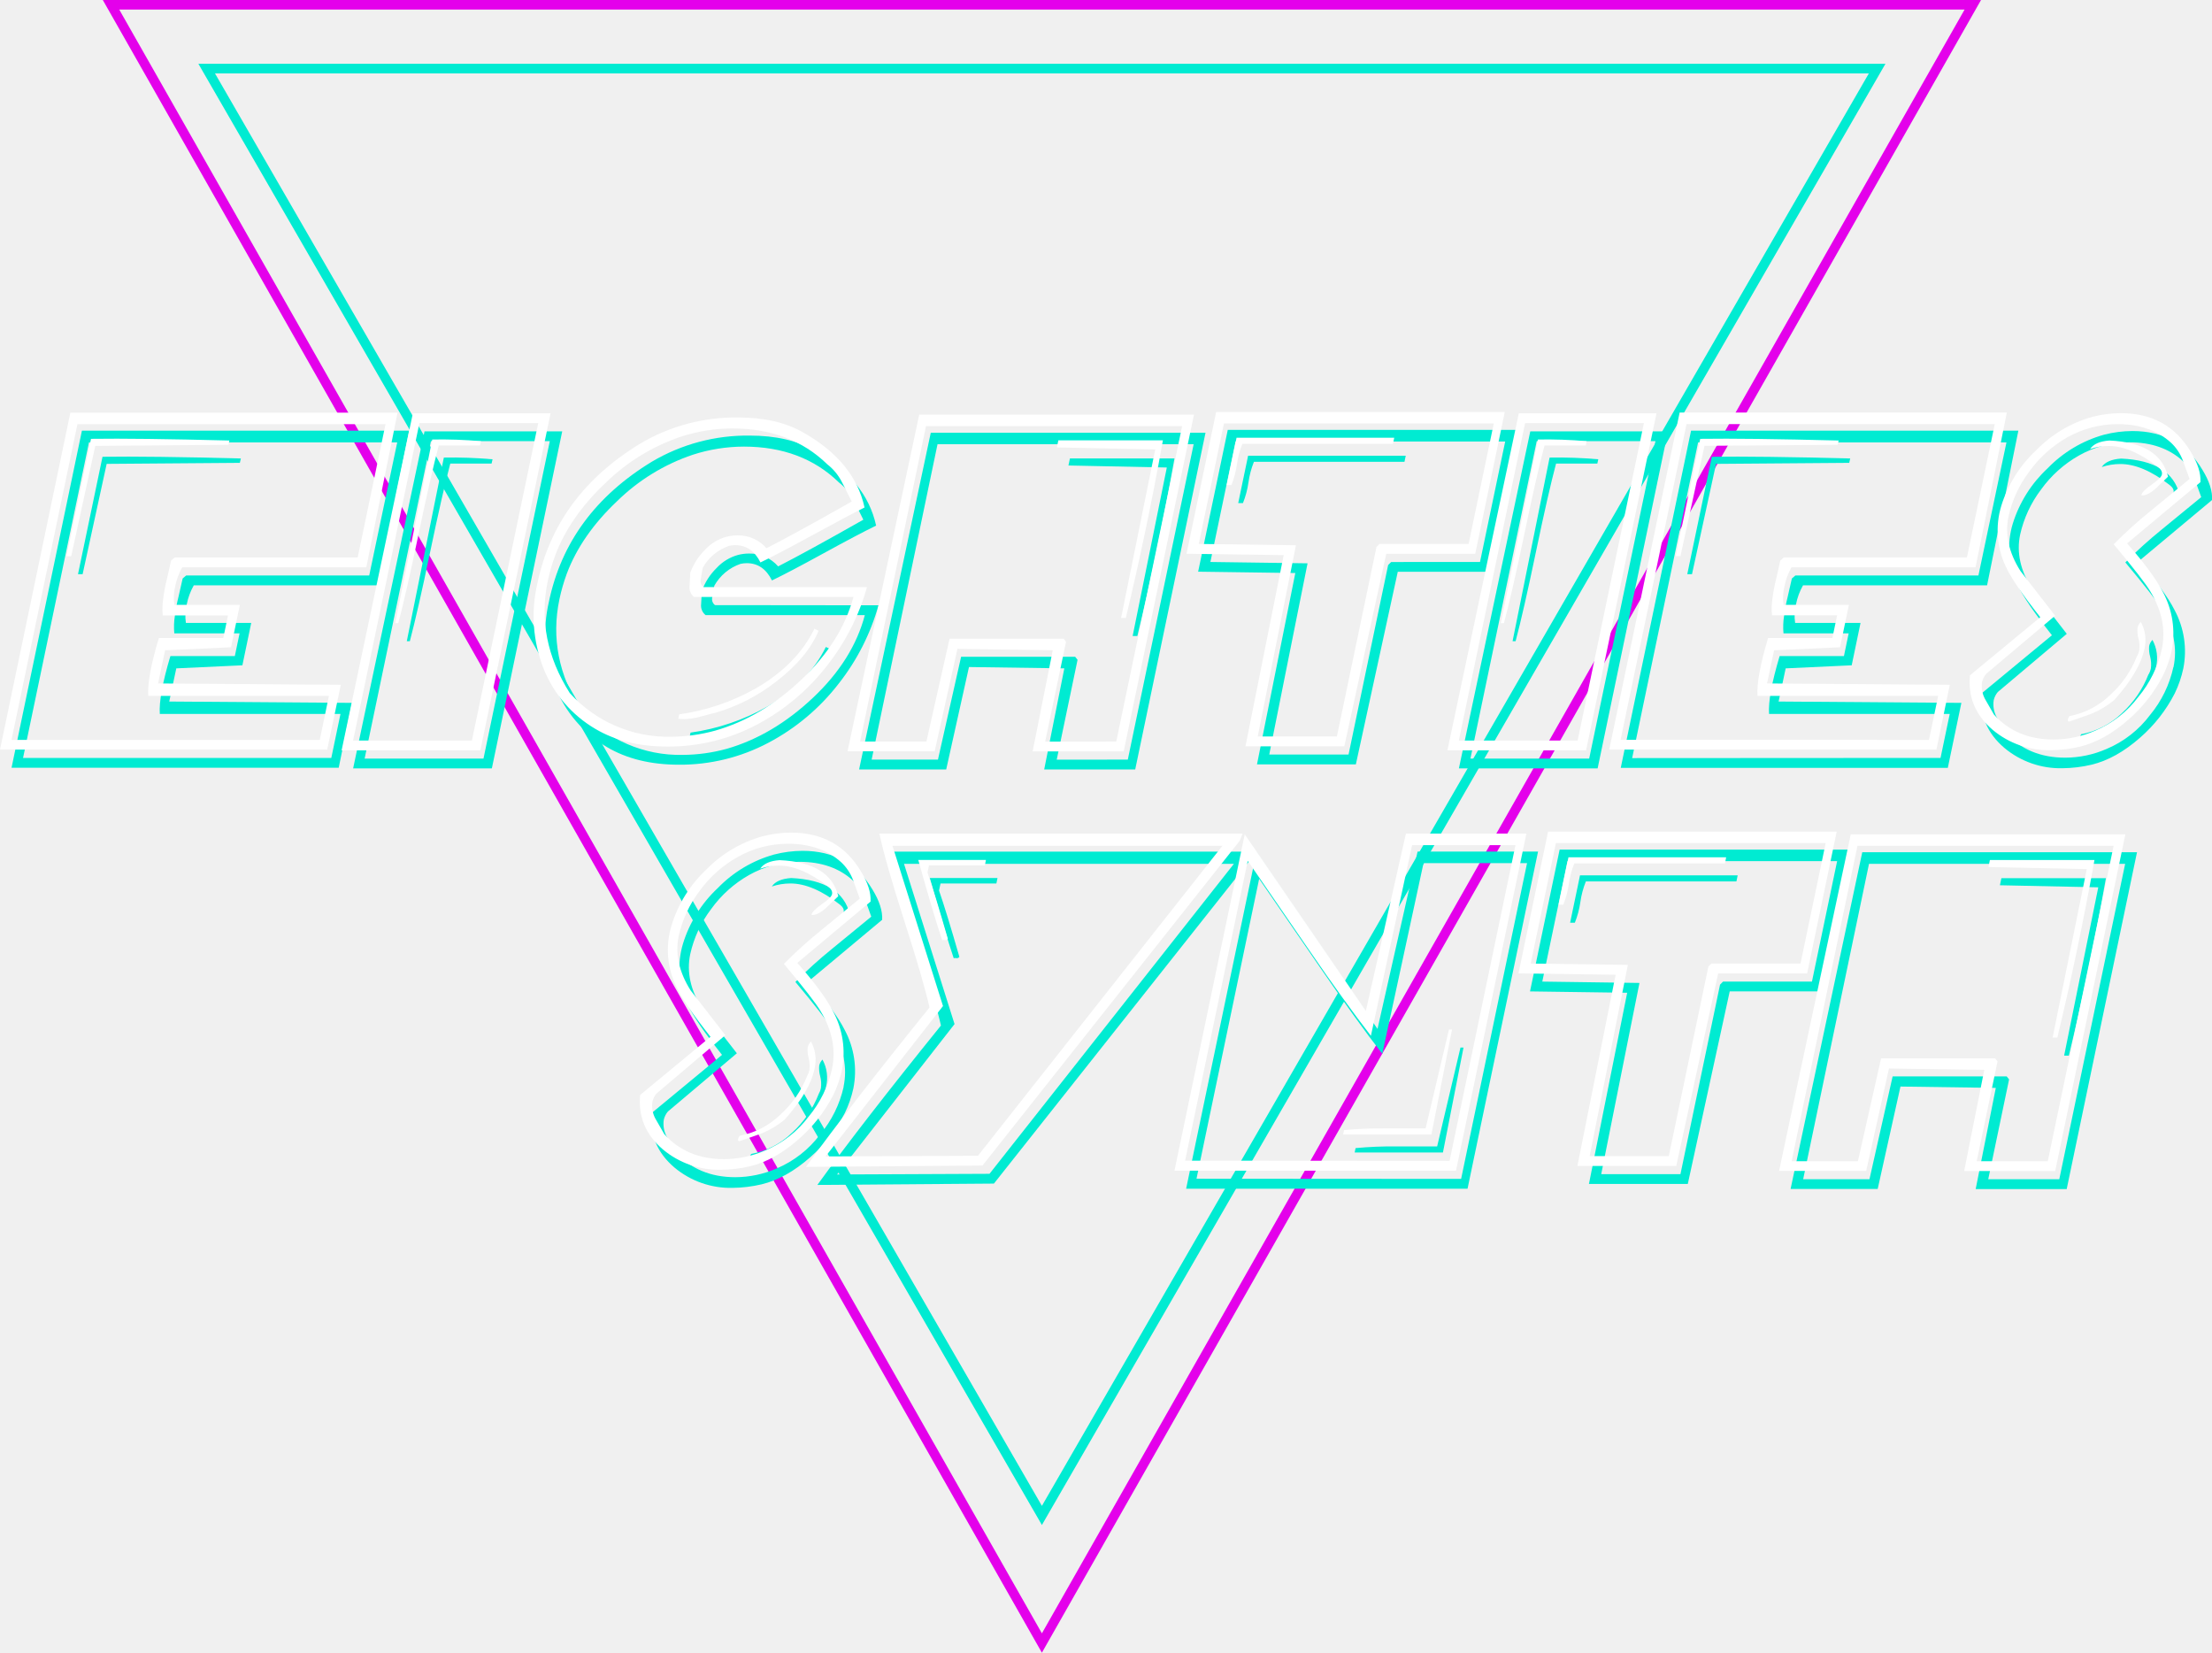
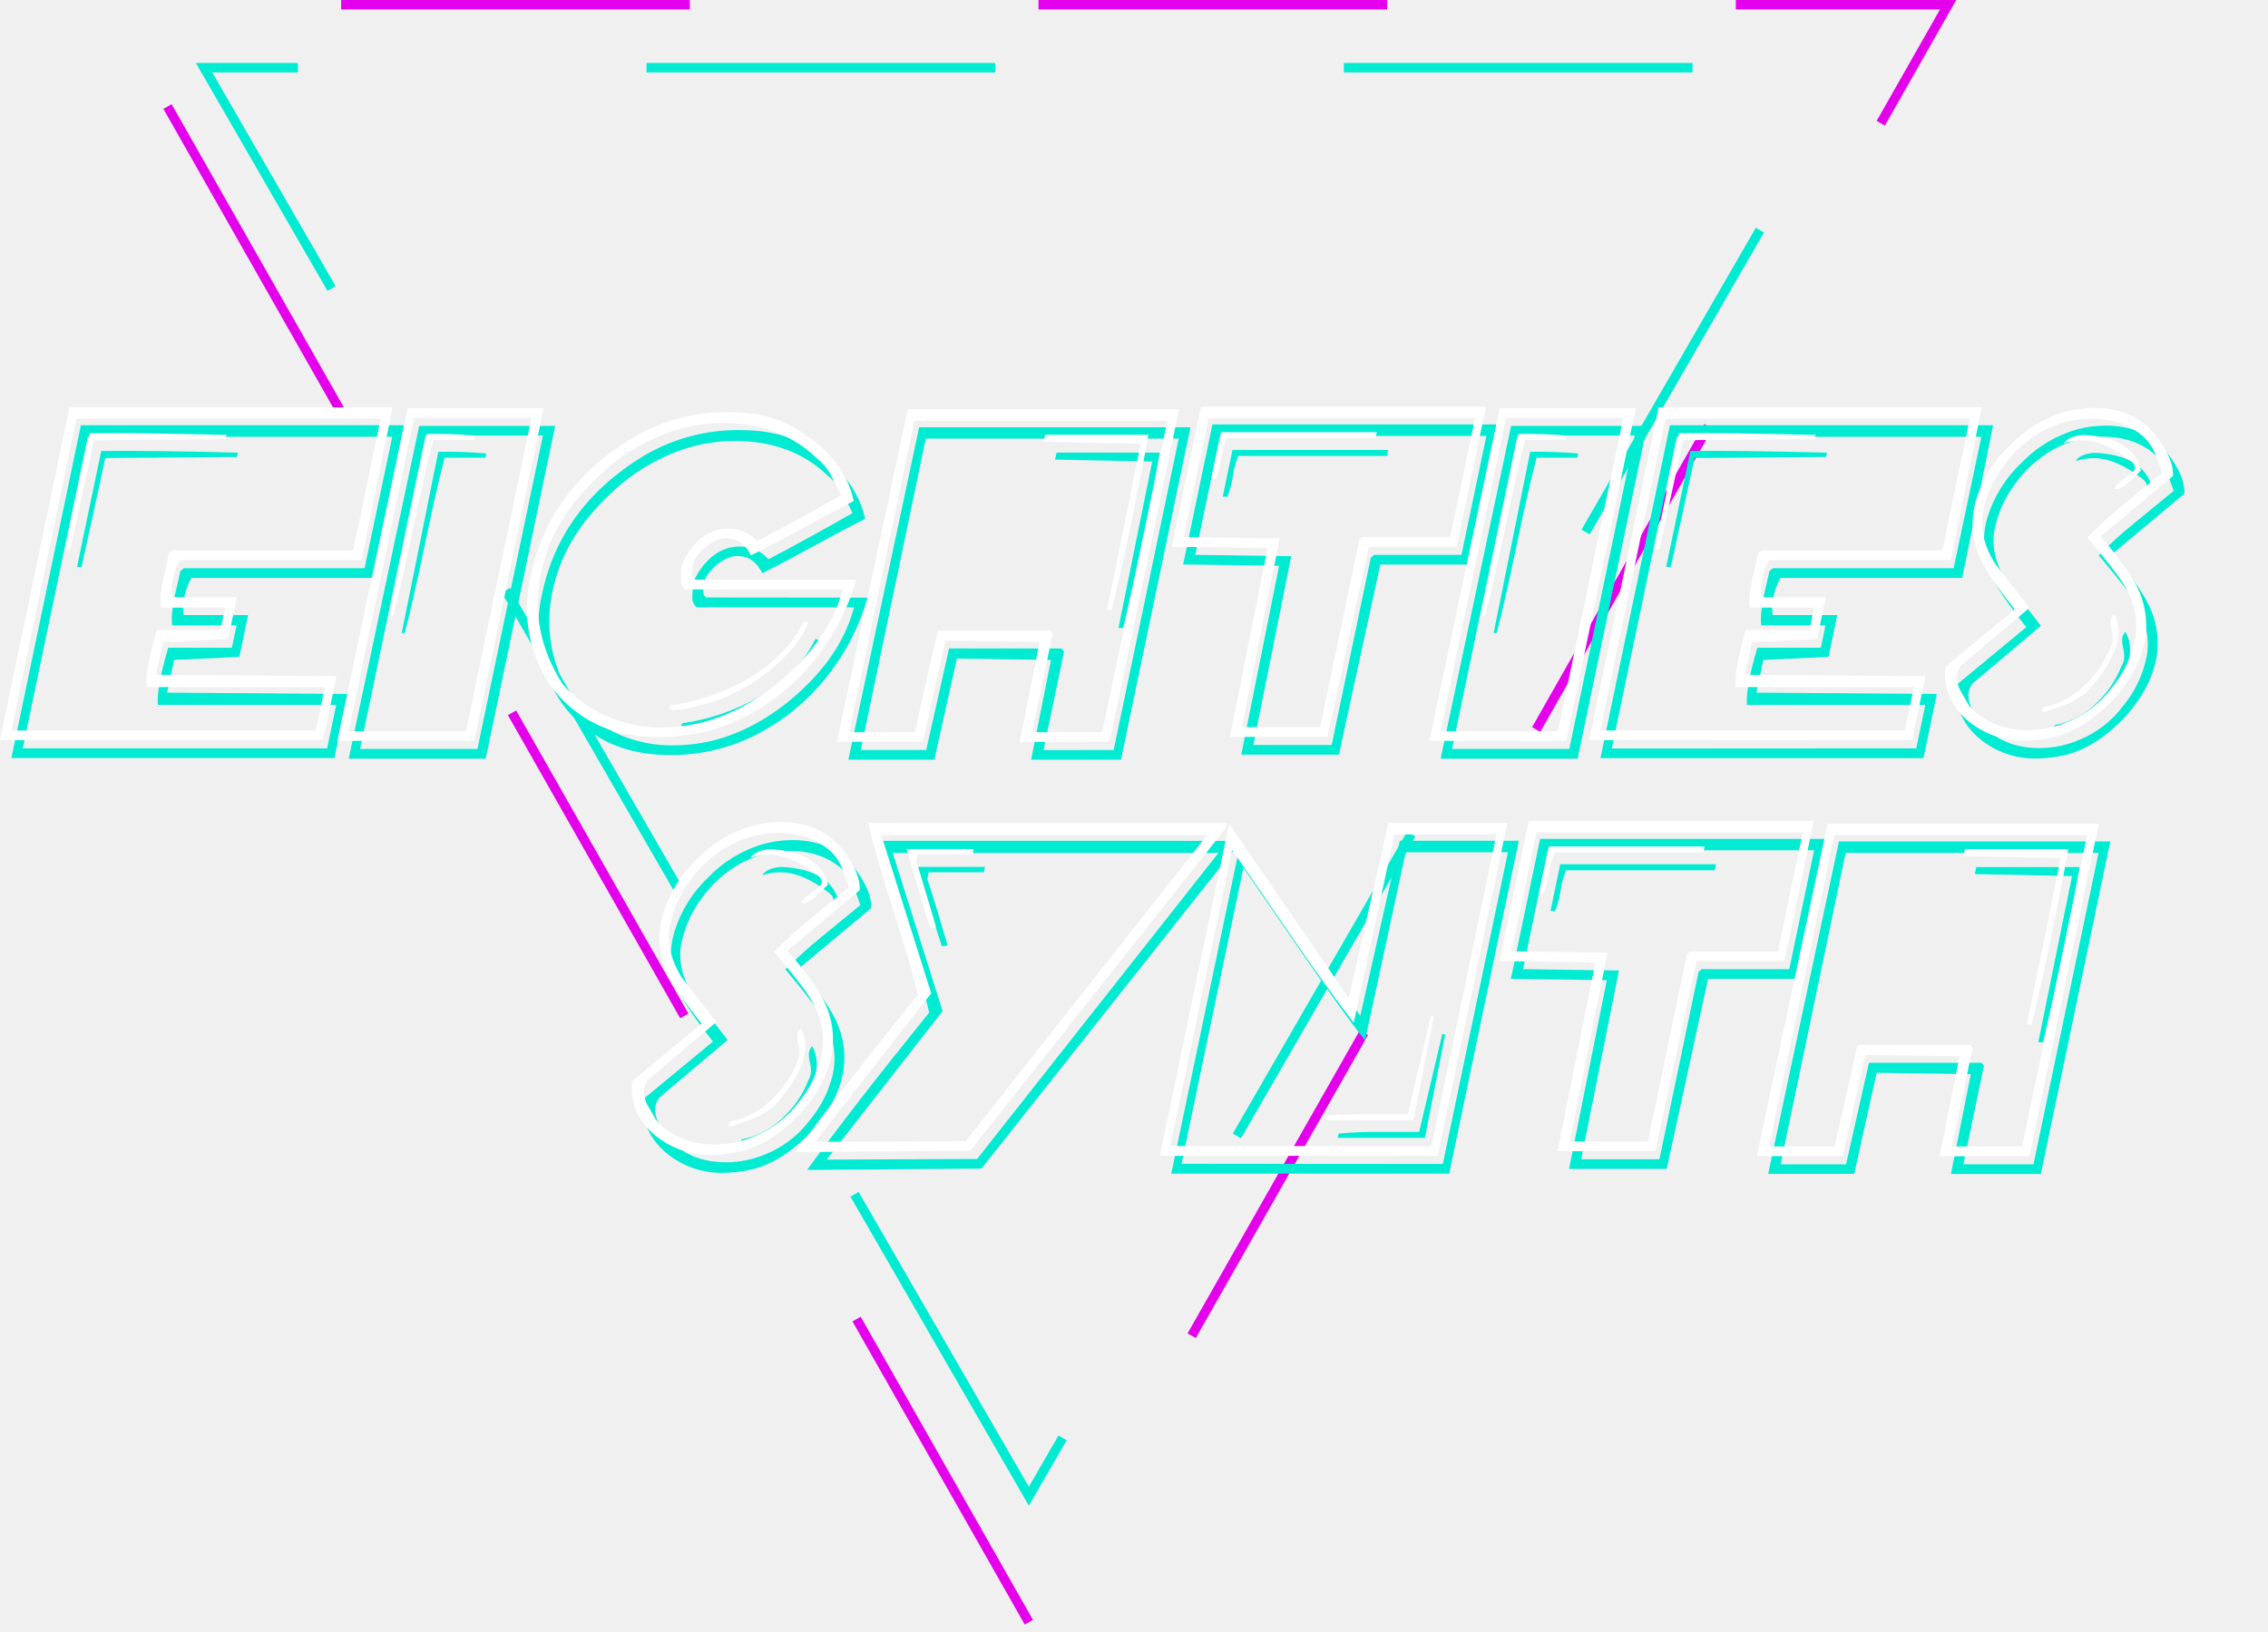
- <svg xmlns="http://www.w3.org/2000/svg" id="Laag_1" data-name="Laag 1" viewBox="0 0 626.47 468.01">
+ <svg xmlns="http://www.w3.org/2000/svg" id="Laag_1" data-name="Laag 1" viewBox="0 0 650.47 468.01">
  <defs>
-     <style>.cls-1,.cls-2{fill:none;stroke-miterlimit:10;stroke-width:2.71px;}.cls-1{stroke:#00ebd2;}.cls-2{stroke:#e400eb;}.cls-3{fill:#00ebd2;}.cls-4{fill:#fff;}</style>
+     <style>.cls-1,.cls-2{fill:none;stroke-miterlimit:10;stroke-width:2.71px;}.cls-1{stroke:#00ebd2;stroke-dasharray: 100;
+ animation: dash2 5s linear;animation-iteration-count:infinite;}.cls-2{stroke:#e400eb;stroke-dasharray: 100;
+ animation: dash 5s linear;animation-iteration-count:infinite;}.cls-3{fill:#00ebd2;animation: tossing 6s linear;animation-iteration-count:infinite;}.cls-4{fill:#fff;animation: tossing 6s linear;animation-iteration-count:infinite;}@keyframes dash {
+ to {
+   stroke-dashoffset: 1000;
+ }
+ }@keyframes dash2 {
+ to {
+   stroke-dashoffset: -1000;
+ }
+ }
+ @keyframes tossing {
+ 0% {
+   transform: translateY(0%);
+ }
+ 50% {
+   transform: translateY(15%);
+ }
+ 100% {
+   transform: translateY(0%);
+ }
+ }</style>
  </defs>
  <polygon class="cls-1" points="295.08 429.14 176.81 224.28 58.53 19.42 295.08 19.42 531.64 19.42 413.36 224.28 295.08 429.14" />
  <polygon class="cls-2" points="295.08 465.27 31.44 1.35 558.73 1.35 295.08 465.27" />
  <path class="cls-3" d="M120.08,173.49H67.95a18.09,18.09,0,0,0-2,5.42,13.37,13.37,0,0,0-.23,5.22H84.22l-2.5,12L63,197l-2,9.39,51.76.38L109,225.14H16.34l19.93-95.45h92.67ZM106.9,222.36l2.6-12.46H58.33q-.36-5.17,3-16.39H79.58l1.34-6.42H62.43a20.2,20.2,0,0,1,.17-5,44.89,44.89,0,0,1,1-5.27q.9-3.83,1.2-5.27l1-.86h51.84L125.57,133H38.27L19.6,222.36ZM81,138.8l-37.72.29-6.81,31.24H35.16l6.94-33.25q13.27-.19,39.19.48Z" transform="translate(-13.07 -7.73)" />
  <path class="cls-3" d="M152.37,225.33H113.08l20.22-95.45h39ZM150,222.55l18.78-89.89H135.12l-18.78,89.89ZM152.29,139H140.6q-2.2,8.24-5.72,25.11t-5.74,25.2h-.86l10.49-52a130,130,0,0,1,13.8.48Z" transform="translate(-13.07 -7.73)" />
  <path class="cls-3" d="M261.87,179.14a63.58,63.58,0,0,1-11.24,22.14,61.17,61.17,0,0,1-20,16.82,53.38,53.38,0,0,1-25.25,6.18q-12,0-20.43-5a34.65,34.65,0,0,1-14.67-17.15,40.52,40.52,0,0,1-1.75-24q5.24-25.11,29.18-39.67a53,53,0,0,1,27.7-7.38q11,0,18.38,4.22,14.57,8.24,17.41,21.27-5.12,2.49-14.91,7.86t-14.59,7.67q-2.43-4.89-7.12-4.89a8.39,8.39,0,0,0-1.77.19,13.56,13.56,0,0,0-7.43,6.18q-.32,1.55-.57,3.19a2.16,2.16,0,0,0,.76,2.32ZM258,181.92H212.9a3.46,3.46,0,0,1-1.26-3.16l.19-3.64A17.32,17.32,0,0,1,216,168.6a12.9,12.9,0,0,1,6.15-3.74,12.45,12.45,0,0,1,3.05-.38,10.6,10.6,0,0,1,8.25,3.64q8.26-4.22,24.13-13.22-2.36-4.79-2.84-5.65a14.87,14.87,0,0,0-4.06-4.89q-10.43-10.16-26.92-10.16a47.22,47.22,0,0,0-14.47,2.3,56.28,56.28,0,0,0-21.49,13.19q-10.09,9.55-14.2,20.48a52.17,52.17,0,0,0-2.1,7.29q-3.43,16.4,6.23,31.66a37.51,37.51,0,0,0,28.66,12.38,47.92,47.92,0,0,0,12.53-1.73Q232,216,243.33,205.31T258,181.92Zm-9.86,9.58Q244.94,199.17,236,206a51.23,51.23,0,0,1-17,8.72q-.59.09-4.46,1.15a19.61,19.61,0,0,1-4.45.67,15.29,15.29,0,0,1-1.71-.1l.26-1.25a61.24,61.24,0,0,0,21.76-7.38q11.56-6.71,16.56-16.87Z" transform="translate(-13.07 -7.73)" />
  <path class="cls-3" d="M334.58,225.62H308.8L314.5,197l-27-.38-6.45,29H256.38l20.3-95.35h77.81Zm-2.1-2.78,18.65-89.31H278.59l-18.66,89.31h18.78l6.56-29.13h32.3l.68.87-5.9,28.27Zm2.71-35h-1.34l9.68-47.72-27.86-.57.42-2h29.61q-2.22,12.46-4.88,25.2T335.18,187.86Z" transform="translate(-13.07 -7.73)" />
  <path class="cls-3" d="M434.14,169.65h-25.2l-11.87,54.53h-28L379.92,170l-27.52-.38,8.39-40.15h81.74Zm-1.91-2.78,7.13-34.11H363l-7.13,34.11,27.52.38L372.54,221.4H395l11.21-53.66.85-.86Zm-21.39-28.37H368.2a25.1,25.1,0,0,0-1.55,5.85,25.25,25.25,0,0,1-1.56,5.85h-1.34l2.8-13.42H411.2Z" transform="translate(-13.07 -7.73)" />
  <path class="cls-3" d="M465.54,225.33H426.25l20.22-95.45h39Zm-2.39-2.78,18.77-89.89H448.29l-18.77,89.89ZM465.46,139H453.77q-2.2,8.24-5.72,25.11t-5.74,25.2h-.86l10.49-52a130,130,0,0,1,13.79.48Z" transform="translate(-13.07 -7.73)" />
  <path class="cls-3" d="M575.84,173.49H523.71a18.07,18.07,0,0,0-2,5.42,13.36,13.36,0,0,0-.23,5.22H540l-2.5,12L518.8,197l-2,9.39,51.76.38-3.84,18.4H472.09L492,129.69H584.7Zm-13.18,48.87,2.6-12.46H514.09q-.36-5.17,3-16.39h18.21l1.34-6.42H518.18a20.26,20.26,0,0,1,.17-5,45,45,0,0,1,1-5.27q.9-3.83,1.2-5.27l1-.86h51.84L581.33,133H494l-18.68,89.41ZM536.8,138.8l-37.72.29-6.81,31.24h-1.34l6.95-33.25q13.27-.19,39.19.48Z" transform="translate(-13.07 -7.73)" />
  <path class="cls-3" d="M629,204.06a41.92,41.92,0,0,1-9.81,12.55q-6.82,6-13.77,7.67a37.32,37.32,0,0,1-8.25,1,24.72,24.72,0,0,1-16.43-5.75q-7.32-6.23-6.46-15.44l19.93-16.47q-7.58-9.58-9.69-14.18A23.82,23.82,0,0,1,583.12,156,36.12,36.12,0,0,1,593,140.33a35.47,35.47,0,0,1,15.92-9.49,32.79,32.79,0,0,1,8.08-1.05q13.32,0,19.84,11,2.93,4.79,2.72,8.53l-20.78,17.35q7.44,8.43,10.15,13.8a24.76,24.76,0,0,1,2.48,16.58A30.76,30.76,0,0,1,629,204.06Zm-.37-7.38q1.7-8.14-3.21-16.29Q623.54,177.22,615,167a127.26,127.26,0,0,1,10.39-9.39l11.1-9.1-1.95-5.37a13.42,13.42,0,0,0-3.29-4.89q-5.8-5.27-15.1-5.27a29,29,0,0,0-14.29,3.74,33.62,33.62,0,0,0-10.73,9.63,32.87,32.87,0,0,0-5.93,12.79q-1.58,7.57,3.39,15.43l9.82,12.65-19.54,16.48a5.58,5.58,0,0,0-1.15,2.3,7.63,7.63,0,0,0,.82,4.79l2.53,4.41q6.37,7.09,16.92,7.09a29.45,29.45,0,0,0,11.73-2.49,29.8,29.8,0,0,0,12.26-9.58A31.85,31.85,0,0,0,628.59,196.68Zm1.77-48.87-3.59,3.45q-2.45,2.11-4,1.82.24-1.14,2.94-3t2.9-2.86q.24-1.14-1.17-2.19-7.59-5.9-13.91-5.9a16.45,16.45,0,0,0-5.26.86q1.4-2.11,5.48-2.4Q628,138.22,630.36,147.81Zm-8.81,50.89a5.39,5.39,0,0,0,.63-1.63,8.66,8.66,0,0,0-.2-3.4,8.47,8.47,0,0,1-.28-3,3.5,3.5,0,0,1,.94-1.73,10.84,10.84,0,0,1,1,7.76q-1.34,6.42-8.46,14.37a25.1,25.1,0,0,1-6.26,3.83q-.42.19-6.52,2.3-.36-.1-.4-.38l.12-.58a1.81,1.81,0,0,0,.31-.58,22.53,22.53,0,0,0,11.58-6A29.26,29.26,0,0,0,621.55,198.69Z" transform="translate(-13.07 -7.73)" />
  <path class="cls-3" d="M252.35,322.89a42,42,0,0,1-9.81,12.55q-6.82,6-13.77,7.67a37.35,37.35,0,0,1-8.25,1,24.72,24.72,0,0,1-16.43-5.75q-7.33-6.23-6.46-15.44l19.93-16.47q-7.58-9.58-9.69-14.18a23.82,23.82,0,0,1-1.36-17.34,36.11,36.11,0,0,1,9.85-15.72,35.46,35.46,0,0,1,15.92-9.49,32.76,32.76,0,0,1,8.08-1.05q13.32,0,19.83,11,2.93,4.79,2.72,8.53l-20.78,17.35q7.44,8.43,10.15,13.8a24.77,24.77,0,0,1,2.48,16.58A30.85,30.85,0,0,1,252.35,322.89Zm-.38-7.38q1.7-8.14-3.21-16.29-1.83-3.16-10.42-13.42a127.33,127.33,0,0,1,10.39-9.39l11.1-9.1-1.94-5.37a13.43,13.43,0,0,0-3.29-4.89q-5.8-5.27-15.1-5.27a29,29,0,0,0-14.29,3.74,33.64,33.64,0,0,0-10.73,9.63,32.87,32.87,0,0,0-5.93,12.79q-1.58,7.57,3.39,15.43L221.76,306,202.22,322.5a5.58,5.58,0,0,0-1.15,2.3,7.63,7.63,0,0,0,.82,4.79l2.53,4.41q6.37,7.09,16.92,7.09a29.45,29.45,0,0,0,11.73-2.49A29.8,29.8,0,0,0,245.32,329,31.85,31.85,0,0,0,252,315.51Zm1.77-48.87-3.6,3.45q-2.45,2.11-4,1.82.24-1.14,2.94-3T252,266q.24-1.14-1.17-2.19-7.59-5.9-13.91-5.9a16.46,16.46,0,0,0-5.26.86q1.4-2.11,5.48-2.4Q251.44,257.05,253.75,266.63Zm-8.81,50.89a5.39,5.39,0,0,0,.63-1.63,8.66,8.66,0,0,0-.2-3.4,8.49,8.49,0,0,1-.28-3,3.5,3.5,0,0,1,.93-1.72,10.83,10.83,0,0,1,1,7.76q-1.34,6.42-8.46,14.37a25.13,25.13,0,0,1-6.26,3.83q-.42.19-6.52,2.3c-.24-.06-.38-.19-.4-.38l.12-.58a1.82,1.82,0,0,0,.31-.57,22.53,22.53,0,0,0,11.58-6A29.25,29.25,0,0,0,244.94,317.52Z" transform="translate(-13.07 -7.73)" />
  <path class="cls-3" d="M368.24,248.9l-.8,2-72.88,92-50,.38q12.41-17.19,35-45.14-1.85-8.14-7.2-24.72-5.17-16.1-7-24.53Zm-5.71,3.45H269.1l14.31,45.38-33.26,42.59,43.16-.19Zm-67.27,5.56H279.44l-.42,2q2.15,6.23,5.76,18.78a.87.87,0,0,1-.75.38,1.73,1.73,0,0,0-.86,0q-2.6-7.76-6.76-22.71h19.17Z" transform="translate(-13.07 -7.73)" />
  <path class="cls-3" d="M428.7,344.35H349l19.9-95.25,34.3,50,11.35-50.22h34.12Zm-1.82-2.78,18.67-89.41H416.23l-11.67,54q-7.25-9.33-17.61-24.44l-17.27-25.11-17.74,84.91Zm-5.15-7.47h-25l.26-1.25a112.11,112.11,0,0,1,11.51-.48h11.59l6.61-28h.86Z" transform="translate(-13.07 -7.73)" />
  <path class="cls-3" d="M528.15,288.48h-25.2L491.08,343h-28l10.83-54.14-27.52-.38,8.39-40.15h81.74Zm-1.91-2.78,7.13-34.11H457l-7.13,34.11,27.52.38-10.83,54.14H489l11.21-53.66.85-.86Zm-21.39-28.37H462.21a25.1,25.1,0,0,0-1.56,5.85,25.2,25.2,0,0,1-1.56,5.85h-1.34l2.8-13.42h44.66Z" transform="translate(-13.07 -7.73)" />
  <path class="cls-3" d="M598.39,344.45H572.61l5.7-28.65-27-.38-6.45,29H520.19l20.3-95.35h77.81Zm-2.1-2.78,18.65-89.31H542.4l-18.65,89.31h18.78l6.56-29.13h32.3l.68.86-5.9,28.27Zm2.71-35h-1.34L607.33,259l-27.86-.58.42-2H609.5q-2.22,12.46-4.88,25.2T599,306.69Z" transform="translate(-13.07 -7.73)" />
  <path class="cls-4" d="M116.81,168.38H64.68a18.09,18.09,0,0,0-2,5.42,13.37,13.37,0,0,0-.23,5.22H81l-2.5,12-18.67.86-2,9.39,51.76.38L105.74,220H13.07L33,124.58h92.67Zm-13.18,48.87,2.6-12.46H55.06q-.36-5.17,3-16.39H76.31L77.65,182H59.16a20.2,20.2,0,0,1,.17-5,44.89,44.89,0,0,1,1-5.27q.9-3.83,1.2-5.27l1-.86h51.84l7.89-37.76H35L16.33,217.25ZM77.77,133.69,40.05,134l-6.81,31.24H31.9L38.84,132q13.27-.19,39.19.48Z" transform="translate(-13.07 -7.73)" />
  <path class="cls-4" d="M149.11,220.22H109.82L130,124.77h39Zm-2.39-2.78,18.78-89.89H131.85l-18.78,89.89ZM149,133.88H137.33q-2.2,8.24-5.72,25.11t-5.74,25.2H125l10.49-52a130,130,0,0,1,13.8.48Z" transform="translate(-13.07 -7.73)" />
  <path class="cls-4" d="M258.61,174a63.58,63.58,0,0,1-11.24,22.14,61.17,61.17,0,0,1-20,16.82,53.38,53.38,0,0,1-25.25,6.18q-12,0-20.43-5A34.65,34.65,0,0,1,167,197a40.52,40.52,0,0,1-1.75-24q5.24-25.11,29.18-39.67a53,53,0,0,1,27.7-7.38q11,0,18.38,4.22,14.57,8.24,17.41,21.27Q252.83,154,243,159.37T228.44,167q-2.43-4.89-7.12-4.89a8.39,8.39,0,0,0-1.77.19,13.56,13.56,0,0,0-7.43,6.18q-.32,1.55-.57,3.19a2.16,2.16,0,0,0,.76,2.32Zm-3.84,2.78H209.63a3.46,3.46,0,0,1-1.26-3.16l.19-3.64a17.32,17.32,0,0,1,4.14-6.52,12.9,12.9,0,0,1,6.15-3.74,12.45,12.45,0,0,1,3.05-.38,10.6,10.6,0,0,1,8.25,3.64q8.26-4.22,24.13-13.22-2.36-4.79-2.84-5.65a14.87,14.87,0,0,0-4.06-4.89q-10.43-10.16-26.92-10.16a47.22,47.22,0,0,0-14.47,2.3,56.28,56.28,0,0,0-21.49,13.19q-10.09,9.55-14.2,20.48a52.17,52.17,0,0,0-2.1,7.29q-3.43,16.4,6.23,31.66a37.51,37.51,0,0,0,28.66,12.38,47.92,47.92,0,0,0,12.53-1.73q13.14-3.75,24.44-14.46T254.77,176.81Zm-9.86,9.58q-3.23,7.67-12.13,14.47a51.23,51.23,0,0,1-17,8.72q-.59.09-4.46,1.15a19.61,19.61,0,0,1-4.45.67,15.29,15.29,0,0,1-1.71-.1l.26-1.25a61.24,61.24,0,0,0,21.76-7.38q11.56-6.71,16.56-16.87Z" transform="translate(-13.07 -7.73)" />
  <path class="cls-4" d="M331.31,220.51H305.53l5.7-28.65-27-.38-6.45,29H253.11l20.3-95.35h77.81Zm-2.1-2.78,18.65-89.31H275.32l-18.66,89.31h18.78L282,188.6h32.3l.68.87-5.9,28.27Zm2.71-35h-1.34L340.25,135l-27.86-.57.42-2h29.61q-2.22,12.46-4.88,25.2T331.91,182.75Z" transform="translate(-13.07 -7.73)" />
  <path class="cls-4" d="M430.88,164.54h-25.2L393.8,219.07h-28l10.83-54.14-27.52-.38,8.39-40.15h81.74ZM429,161.76l7.13-34.11H359.71l-7.13,34.11,27.52.38-10.83,54.14H391.7l11.21-53.66.85-.86ZM407.58,133.4H364.93a25.1,25.1,0,0,0-1.55,5.85,25.25,25.25,0,0,1-1.56,5.85h-1.34l2.8-13.42h44.66Z" transform="translate(-13.07 -7.73)" />
  <path class="cls-4" d="M462.27,220.22H423l20.22-95.45h39Zm-2.39-2.78,18.77-89.89H445l-18.77,89.89Zm2.31-83.56H450.5q-2.2,8.24-5.72,25.11T439,184.19h-.86l10.49-52a130,130,0,0,1,13.79.48Z" transform="translate(-13.07 -7.73)" />
  <path class="cls-4" d="M572.57,168.38H520.44a18.07,18.07,0,0,0-2,5.42,13.36,13.36,0,0,0-.23,5.22h18.49l-2.5,12-18.68.86-2,9.39,51.76.38L561.49,220H468.83l19.94-95.45h92.67Zm-13.18,48.87,2.6-12.46H510.82q-.36-5.17,3-16.39h18.21l1.34-6.42H514.92a20.26,20.26,0,0,1,.17-5,45,45,0,0,1,1-5.27q.9-3.83,1.2-5.27l1-.86h51.84l7.89-37.76h-87.3l-18.68,89.41Zm-25.86-83.56-37.72.29L489,165.21h-1.34L494.6,132q13.27-.19,39.19.48Z" transform="translate(-13.07 -7.73)" />
  <path class="cls-4" d="M625.7,198.95a41.92,41.92,0,0,1-9.81,12.55q-6.82,6-13.77,7.67a37.32,37.32,0,0,1-8.25,1,24.72,24.72,0,0,1-16.43-5.75q-7.32-6.23-6.46-15.44l19.93-16.47q-7.58-9.58-9.69-14.18a23.82,23.82,0,0,1-1.36-17.34,36.12,36.12,0,0,1,9.85-15.72,35.47,35.47,0,0,1,15.92-9.49,32.79,32.79,0,0,1,8.08-1.05q13.32,0,19.84,11,2.93,4.79,2.72,8.53l-20.78,17.35q7.44,8.43,10.15,13.8A24.76,24.76,0,0,1,628.12,192,30.76,30.76,0,0,1,625.7,198.95Zm-.37-7.38q1.7-8.14-3.21-16.29-1.83-3.16-10.42-13.42a127.26,127.26,0,0,1,10.39-9.39l11.1-9.1L631.24,138a13.42,13.42,0,0,0-3.29-4.89q-5.8-5.27-15.1-5.27a29,29,0,0,0-14.29,3.74,33.62,33.62,0,0,0-10.73,9.63A32.87,32.87,0,0,0,581.9,154q-1.58,7.57,3.39,15.43l9.82,12.65-19.54,16.48a5.58,5.58,0,0,0-1.15,2.3,7.63,7.63,0,0,0,.82,4.79l2.53,4.41q6.37,7.09,16.92,7.09a29.45,29.45,0,0,0,11.73-2.49,29.8,29.8,0,0,0,12.26-9.58A31.85,31.85,0,0,0,625.32,191.57Zm1.77-48.87-3.59,3.45q-2.45,2.11-4,1.82.24-1.14,2.94-3t2.9-2.86q.24-1.14-1.17-2.19-7.59-5.9-13.91-5.9a16.45,16.45,0,0,0-5.26.86q1.4-2.11,5.48-2.4Q624.78,133.11,627.09,142.69Zm-8.81,50.89a5.39,5.39,0,0,0,.63-1.63,8.66,8.66,0,0,0-.2-3.4,8.47,8.47,0,0,1-.28-3,3.5,3.5,0,0,1,.94-1.73,10.84,10.84,0,0,1,1,7.76Q619,198,611.87,205.94a25.1,25.1,0,0,1-6.26,3.83q-.42.19-6.52,2.3-.36-.1-.4-.38l.12-.58a1.81,1.81,0,0,0,.31-.58,22.53,22.53,0,0,0,11.58-6A29.26,29.26,0,0,0,618.29,193.58Z" transform="translate(-13.07 -7.73)" />
  <path class="cls-4" d="M249.09,317.77a42,42,0,0,1-9.81,12.55q-6.82,6-13.77,7.67a37.35,37.35,0,0,1-8.25,1,24.72,24.72,0,0,1-16.43-5.75q-7.33-6.23-6.46-15.44l19.93-16.47q-7.58-9.58-9.69-14.18a23.82,23.82,0,0,1-1.36-17.34A36.11,36.11,0,0,1,213.09,254,35.46,35.46,0,0,1,229,244.56a32.76,32.76,0,0,1,8.08-1.05q13.32,0,19.83,11,2.93,4.79,2.72,8.53L238.88,280.4q7.44,8.43,10.15,13.8a24.77,24.77,0,0,1,2.48,16.58A30.85,30.85,0,0,1,249.09,317.77Zm-.38-7.38q1.7-8.14-3.21-16.29-1.83-3.16-10.42-13.42a127.33,127.33,0,0,1,10.39-9.39l11.1-9.1-1.94-5.37a13.43,13.43,0,0,0-3.29-4.89q-5.8-5.27-15.1-5.27A29,29,0,0,0,222,250.41,33.64,33.64,0,0,0,211.22,260a32.87,32.87,0,0,0-5.93,12.79q-1.58,7.57,3.39,15.43l9.82,12.65L199,317.39a5.58,5.58,0,0,0-1.15,2.3,7.63,7.63,0,0,0,.82,4.79l2.53,4.41q6.37,7.09,16.92,7.09a29.45,29.45,0,0,0,11.73-2.49,29.8,29.8,0,0,0,12.26-9.58A31.85,31.85,0,0,0,248.71,310.4Zm1.77-48.87-3.6,3.45q-2.45,2.11-4,1.82.24-1.14,2.94-3t2.9-2.85q.24-1.14-1.17-2.19-7.59-5.9-13.91-5.9a16.46,16.46,0,0,0-5.26.86q1.4-2.11,5.48-2.4Q248.18,251.94,250.49,261.52Zm-8.81,50.89a5.39,5.39,0,0,0,.63-1.63,8.66,8.66,0,0,0-.2-3.4,8.49,8.49,0,0,1-.28-3,3.5,3.5,0,0,1,.93-1.72,10.83,10.83,0,0,1,1,7.76q-1.34,6.42-8.46,14.37A25.13,25.13,0,0,1,229,328.6q-.42.19-6.52,2.3c-.24-.06-.38-.19-.4-.38l.12-.58a1.82,1.82,0,0,0,.31-.57,22.53,22.53,0,0,0,11.58-6A29.25,29.25,0,0,0,241.68,312.41Z" transform="translate(-13.07 -7.73)" />
  <path class="cls-4" d="M365,243.79l-.8,2-72.88,92-50,.38q12.41-17.19,35-45.14-1.85-8.14-7.2-24.72-5.17-16.1-7-24.53Zm-5.71,3.45H265.83l14.31,45.38-33.26,42.59,43.16-.19ZM292,252.8H276.17l-.42,2q2.15,6.23,5.76,18.78a.87.87,0,0,1-.75.38,1.73,1.73,0,0,0-.86,0q-2.6-7.76-6.76-22.71H292.3Z" transform="translate(-13.07 -7.73)" />
  <path class="cls-4" d="M425.43,339.24H345.7L365.6,244l34.3,50,11.35-50.22h34.12Zm-1.82-2.78,18.67-89.41H413l-11.67,54q-7.25-9.33-17.61-24.44l-17.27-25.11-17.74,84.91ZM418.47,329h-25l.26-1.25a112.11,112.11,0,0,1,11.51-.48h11.59l6.61-28h.86Z" transform="translate(-13.07 -7.73)" />
  <path class="cls-4" d="M524.88,283.37h-25.2L487.81,337.9h-28l10.83-54.14-27.52-.38,8.39-40.15h81.74ZM523,280.59l7.13-34.11H453.72l-7.13,34.11,27.52.38-10.83,54.14h22.42l11.21-53.66.85-.86Zm-21.39-28.37H458.94a25.1,25.1,0,0,0-1.56,5.85,25.2,25.2,0,0,1-1.56,5.85h-1.34l2.8-13.42h44.66Z" transform="translate(-13.07 -7.73)" />
  <path class="cls-4" d="M595.13,339.34H569.35l5.7-28.65-27-.38-6.45,29H516.93L537.23,244H615Zm-2.1-2.78,18.65-89.31H539.13l-18.65,89.31h18.78l6.56-29.13h32.3l.68.86-5.9,28.27Zm2.71-35h-1.34l9.68-47.72-27.86-.58.42-2h29.61q-2.22,12.46-4.88,25.2T595.73,301.58Z" transform="translate(-13.07 -7.73)" />
</svg>
